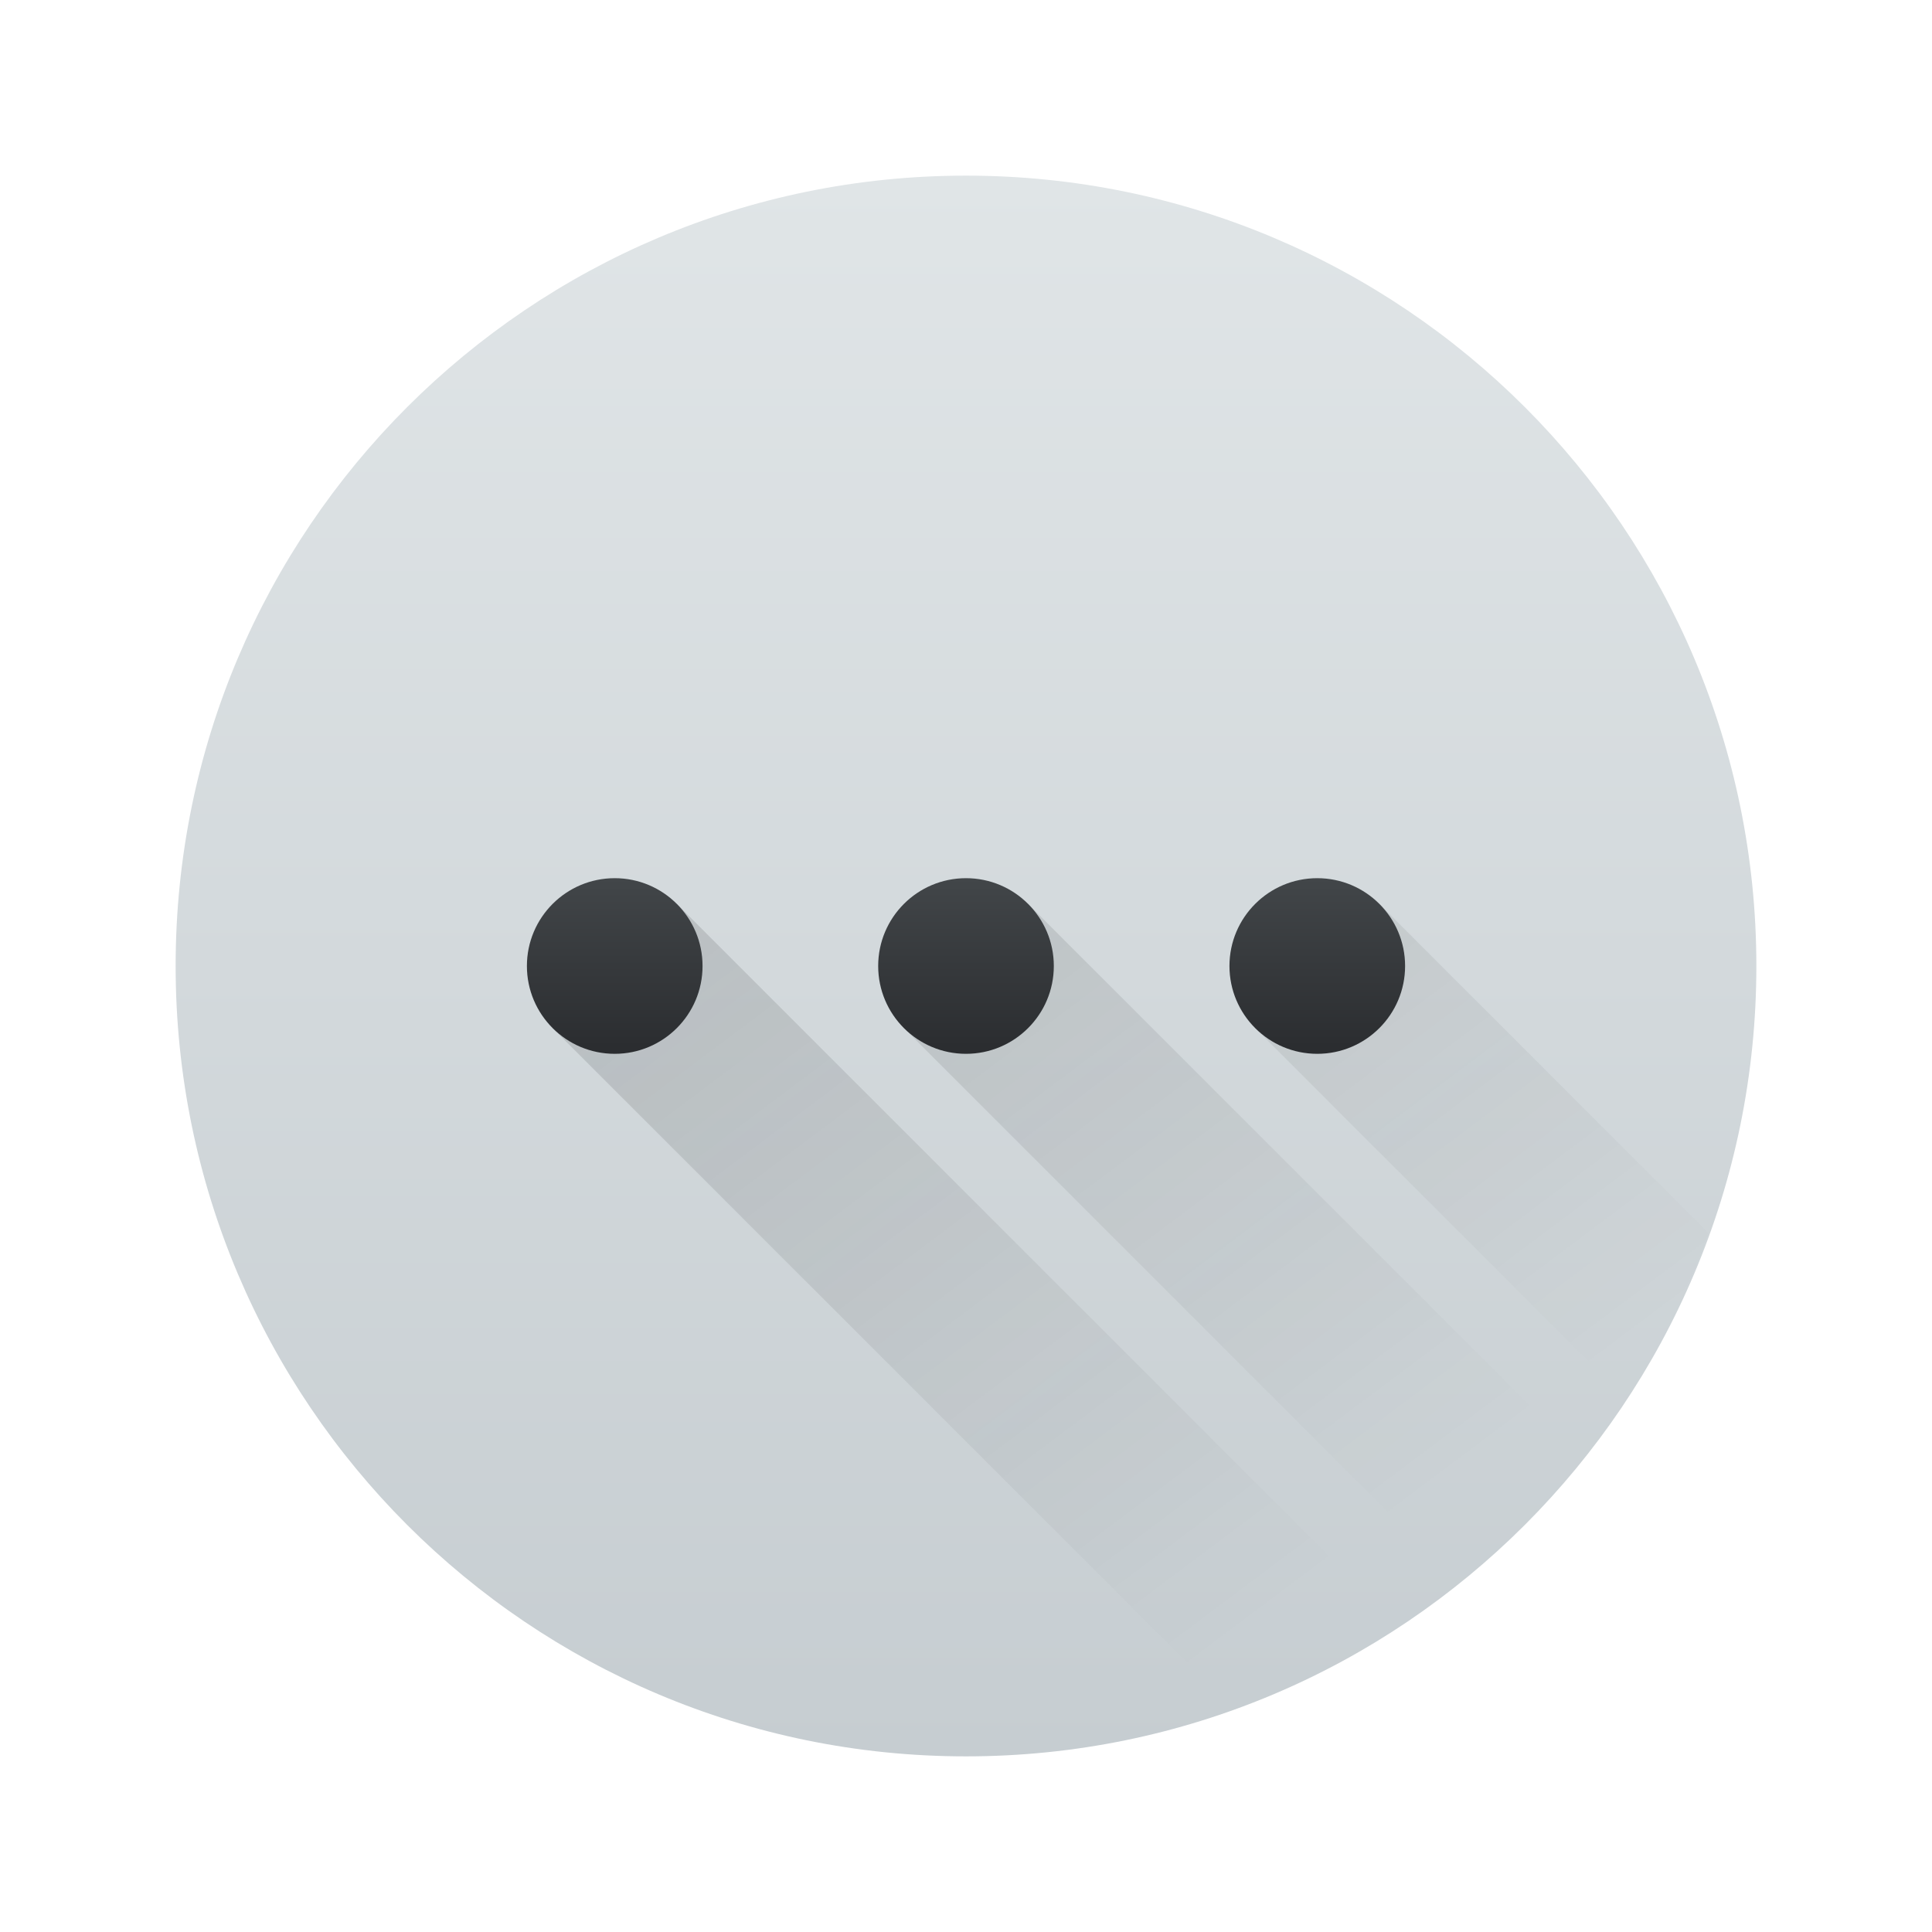
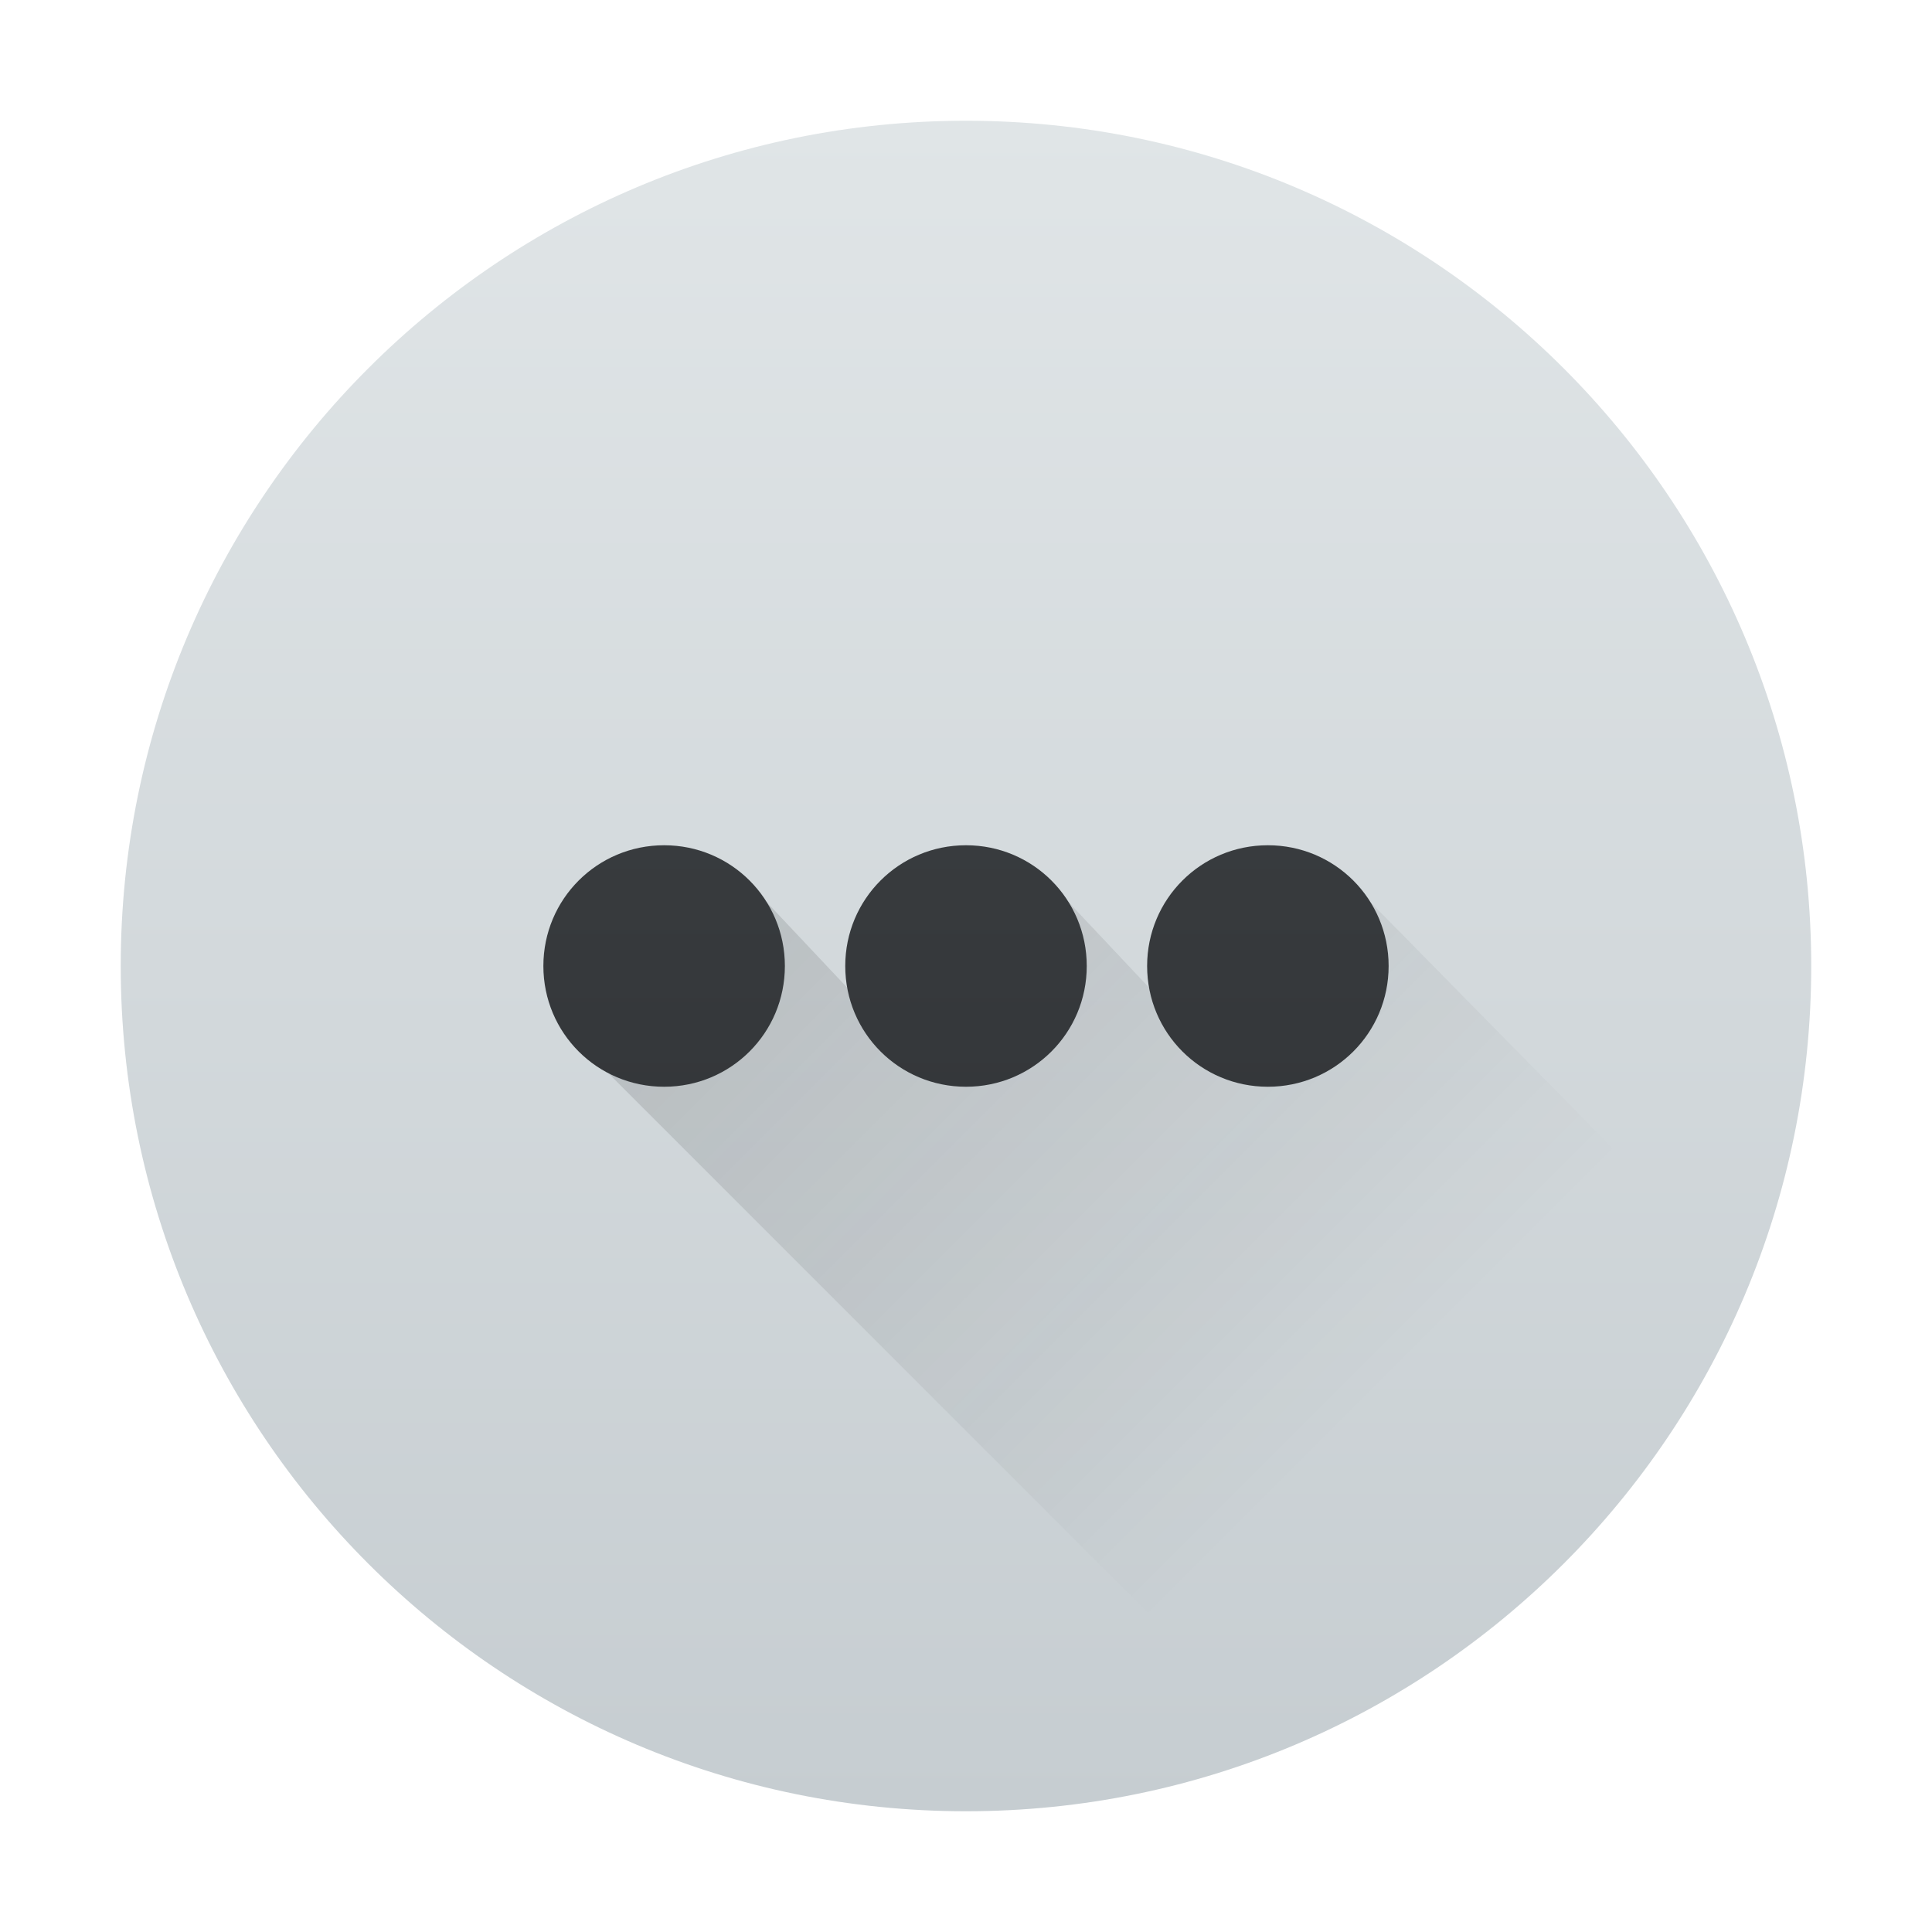
- <svg xmlns="http://www.w3.org/2000/svg" height="22" width="22">
-   <linearGradient id="a" gradientTransform="matrix(.6428574 0 0 .6428574 -246.5103 -330.8703)" gradientUnits="userSpaceOnUse" x2="0" y1="545.798" y2="517.798">
-     <stop offset="0" stop-color="#c6cdd1" />
-     <stop offset="1" stop-color="#e0e5e7" />
-   </linearGradient>
-   <linearGradient id="b" gradientUnits="userSpaceOnUse" x1="11" x2="11" y1="12" y2="10">
-     <stop offset="0" stop-color="#2a2c2f" />
-     <stop offset="1" stop-color="#424649" />
-   </linearGradient>
-   <linearGradient id="c" gradientUnits="userSpaceOnUse" x1="6" x2="15" y1="6" y2="18">
-     <stop offset="0" stop-color="#292c2f" />
-     <stop offset="1" stop-opacity="0" />
-   </linearGradient>
-   <rect fill="url(#a)" height="18" rx="9" stroke-width=".643" width="18" x="2" y="2" />
-   <path d="m7.707 10.293-1.414 1.414 7.746 7.746c.662-.24 1.294-.558 1.883-.945zm4 0-1.414 1.414 6.309 6.309c.522-.417.997-.892 1.414-1.414zm4 0-1.414 1.414 4.215 4.215c.388-.588.705-1.22.945-1.883z" fill="url(#c)" opacity=".2" />
-   <path d="m7 10a1 1 0 0 0 -1 1 1 1 0 0 0 1 1 1 1 0 0 0 1-1 1 1 0 0 0 -1-1zm4 0a1 1 0 0 0 -1 1 1 1 0 0 0 1 1 1 1 0 0 0 1-1 1 1 0 0 0 -1-1zm4 0a1 1 0 0 0 -1 1 1 1 0 0 0 1 1 1 1 0 0 0 1-1 1 1 0 0 0 -1-1z" fill="url(#b)" />
+ <svg xmlns="http://www.w3.org/2000/svg" xmlns:xlink="http://www.w3.org/1999/xlink" width="32" version="1.1" height="32">
+   <defs id="defs5455">
+     <linearGradient xlink:href="#linearGradient4303" id="linearGradient4238" y1="545.798" y2="517.798" x2="0" gradientUnits="userSpaceOnUse" gradientTransform="matrix(1 0 0 1 -0.000006 0)" />
+     <linearGradient xlink:href="#linearGradient4159" id="linearGradient4370" y1="30" y2="2" x2="0" gradientUnits="userSpaceOnUse" />
+     <linearGradient id="linearGradient4303">
+       <stop style="stop-color:#c6cdd1" id="stop4305" />
+       <stop offset="1" style="stop-color:#e0e5e7" id="stop4307" />
+     </linearGradient>
+     <linearGradient id="linearGradient4159">
+       <stop style="stop-color:#2a2c2f" id="stop4161" />
+       <stop offset="1" style="stop-color:#424649" id="stop4163" />
+     </linearGradient>
+     <linearGradient xlink:href="#linearGradient4227" id="linearGradient4198" y1="9" x1="9" y2="23" x2="23" gradientUnits="userSpaceOnUse" />
+     <linearGradient id="linearGradient4227">
+       <stop style="stop-color:#292c2f" id="stop4229" />
+       <stop offset="1" style="stop-opacity:0" id="stop4231" />
+     </linearGradient>
+   </defs>
+   <g id="layer1" transform="matrix(1 0 0 1 -384.5714 -515.798)">
+     <rect width="28" x="386.571" y="517.798" rx="14" height="28" style="fill:url(#linearGradient4238)" id="rect4175" />
+     <path style="fill:url(#linearGradient4198);opacity:0.2;fill-rule:evenodd" id="path4175" d="m 9.4,15 -0.1,2 1,1 10.971,10.971 c 3.489,-1.412 6.267,-4.183 7.688,-7.668 L 22.706,14.95 22.191,14.6 19.4,15 19.318,16.662 17.706,14.95 17.191,14.6 14.4,15 14.318,16.662 12.706,14.95 12.191,14.6 Z" transform="matrix(1 0 0 1 384.5714 515.798)" />
+     <path style="fill:url(#linearGradient4370)" id="rect4176" d="m 16,14 c -1.108,0 -2,0.892 -2,2 0,1.108 0.892,2 2,2 1.108,0 2,-0.892 2,-2 0,-1.108 -0.892,-2 -2,-2 z m -5,0 c -1.108,0 -2,0.892 -2,2 0,1.108 0.892,2 2,2 1.108,0 2,-0.892 2,-2 0,-1.108 -0.892,-2 -2,-2 z m 10,0 c -1.108,0 -2,0.892 -2,2 0,1.108 0.892,2 2,2 1.108,0 2,-0.892 2,-2 0,-1.108 -0.892,-2 -2,-2 z" transform="matrix(1 0 0 1 384.5714 515.798)" />
+   </g>
</svg>
